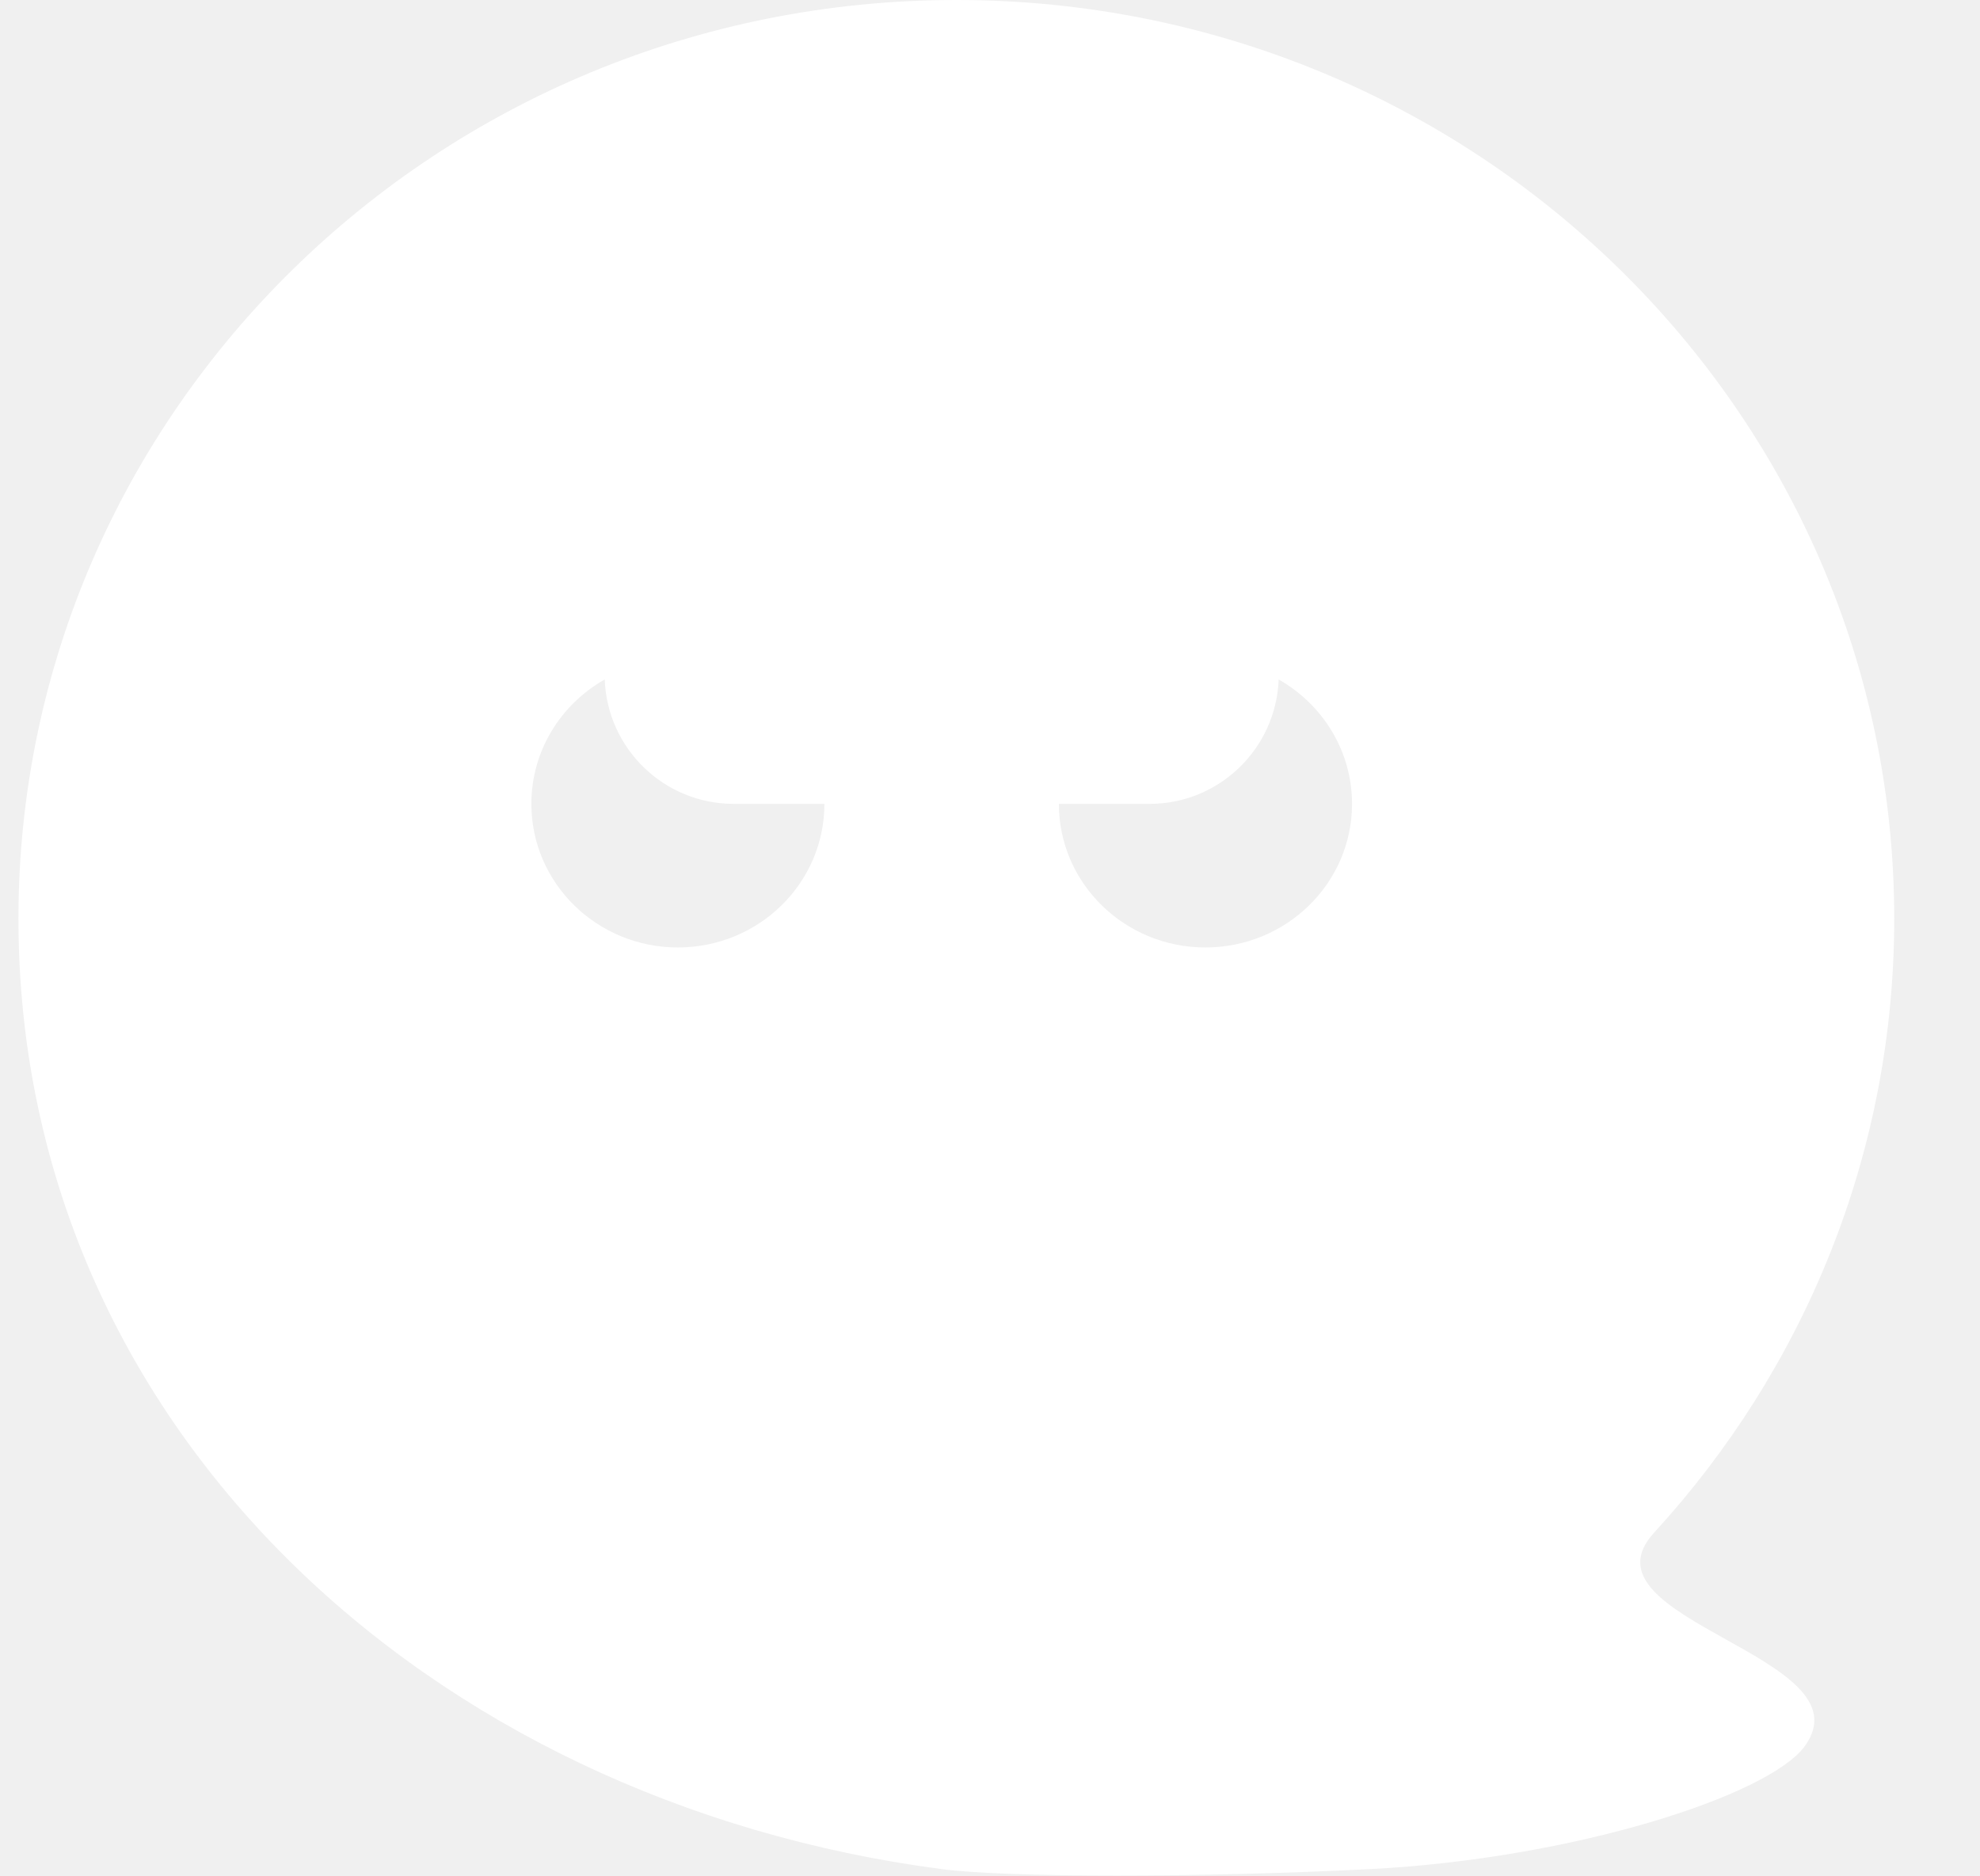
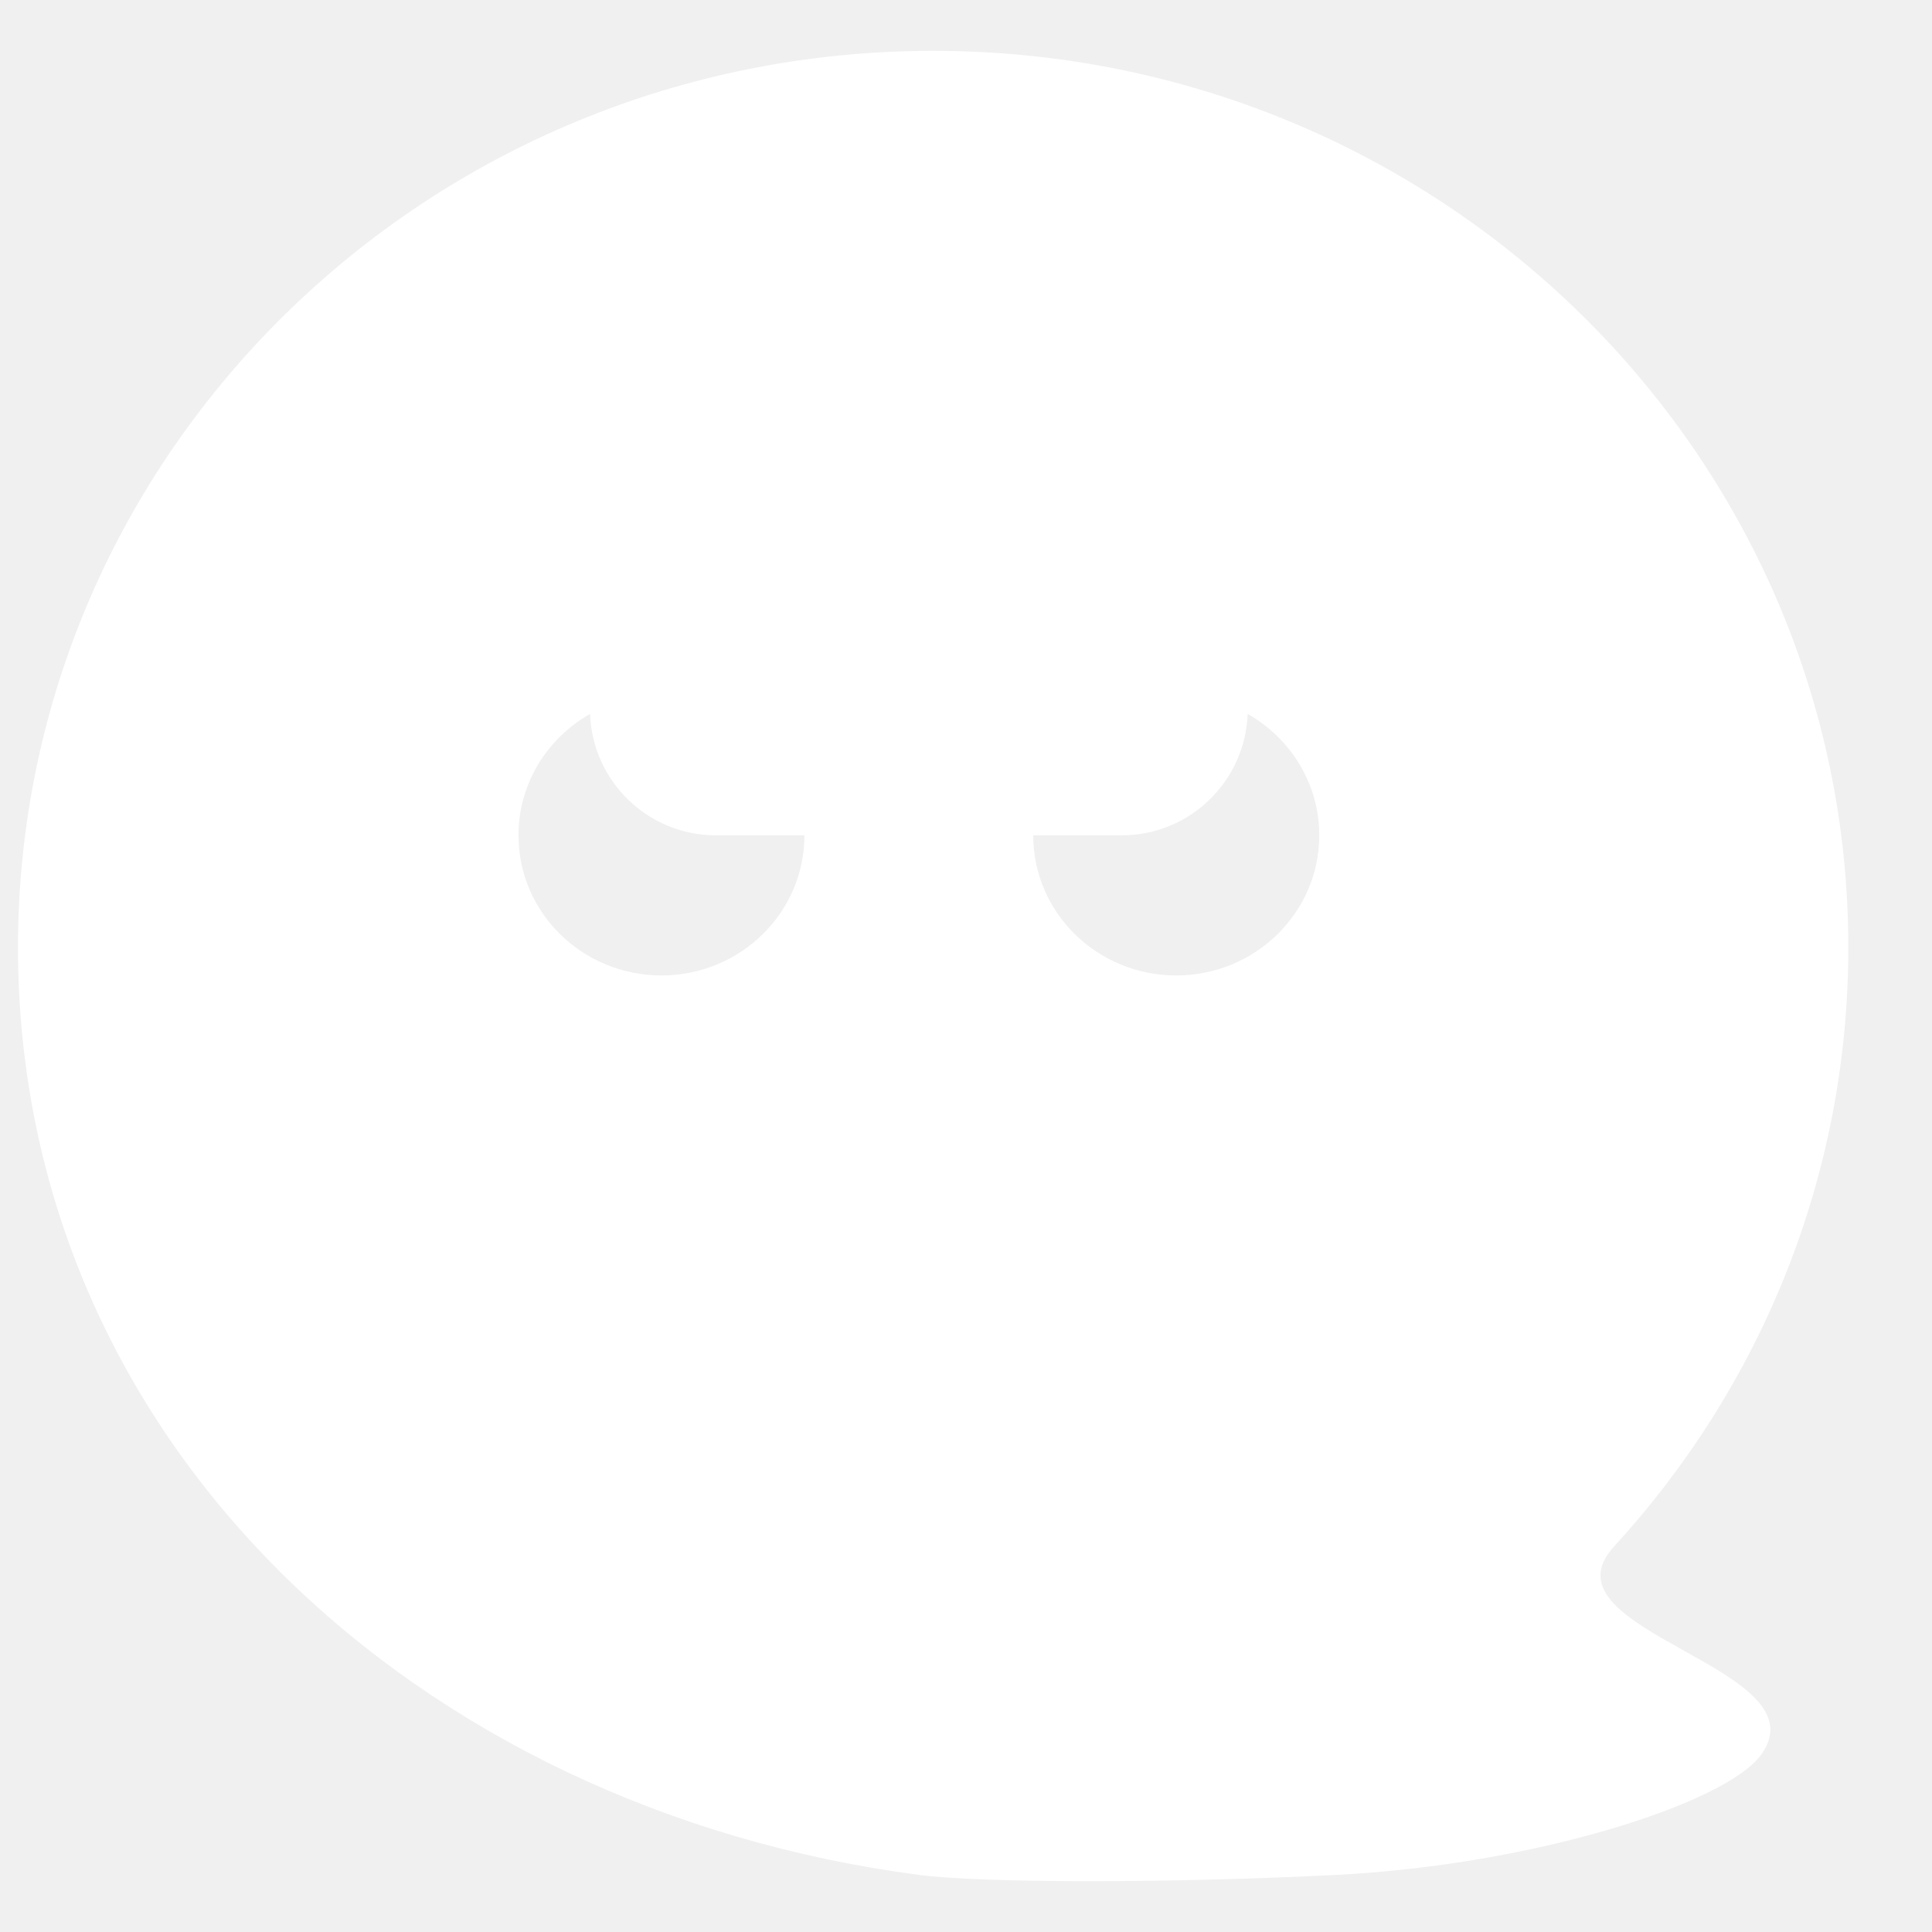
- <svg xmlns="http://www.w3.org/2000/svg" width="19" height="18" viewBox="0 0 19 18" fill="none">
+ <svg xmlns="http://www.w3.org/2000/svg" width="90" height="90" viewBox="0 0 19 18" fill="none">
  <g clip-path="url(#clip0_1257_35401)">
    <path fill-rule="evenodd" clip-rule="evenodd" d="M13.148 17.938C11.524 18.021 9.665 18.021 9.034 17.938C4.106 17.29 0.177 13.687 0.177 8.817C0.177 3.948 4.206 0 9.177 0C14.147 0 18.177 3.948 18.177 8.817C18.177 11.082 17.305 13.147 15.873 14.709C15.484 15.133 16.017 15.43 16.56 15.733C17.091 16.029 17.631 16.33 17.318 16.759C16.972 17.233 15.097 17.838 13.148 17.938ZM7.911 7.715C7.911 8.476 7.281 9.093 6.505 9.093C5.728 9.093 5.099 8.476 5.099 7.715C5.099 7.205 5.382 6.759 5.803 6.521C5.827 7.185 6.372 7.715 7.042 7.715H7.911V7.715ZM12.27 6.521C12.245 7.185 11.7 7.715 11.03 7.715H10.161V7.715C10.161 8.476 10.791 9.093 11.567 9.093C12.344 9.093 12.974 8.476 12.974 7.715C12.974 7.205 12.69 6.759 12.27 6.521Z" fill="white" />
  </g>
  <defs>
    <clipPath id="clip0_1257_35401">
      <rect width="18" height="18" fill="white" transform="translate(0.176636)" />
    </clipPath>
  </defs>
</svg>
